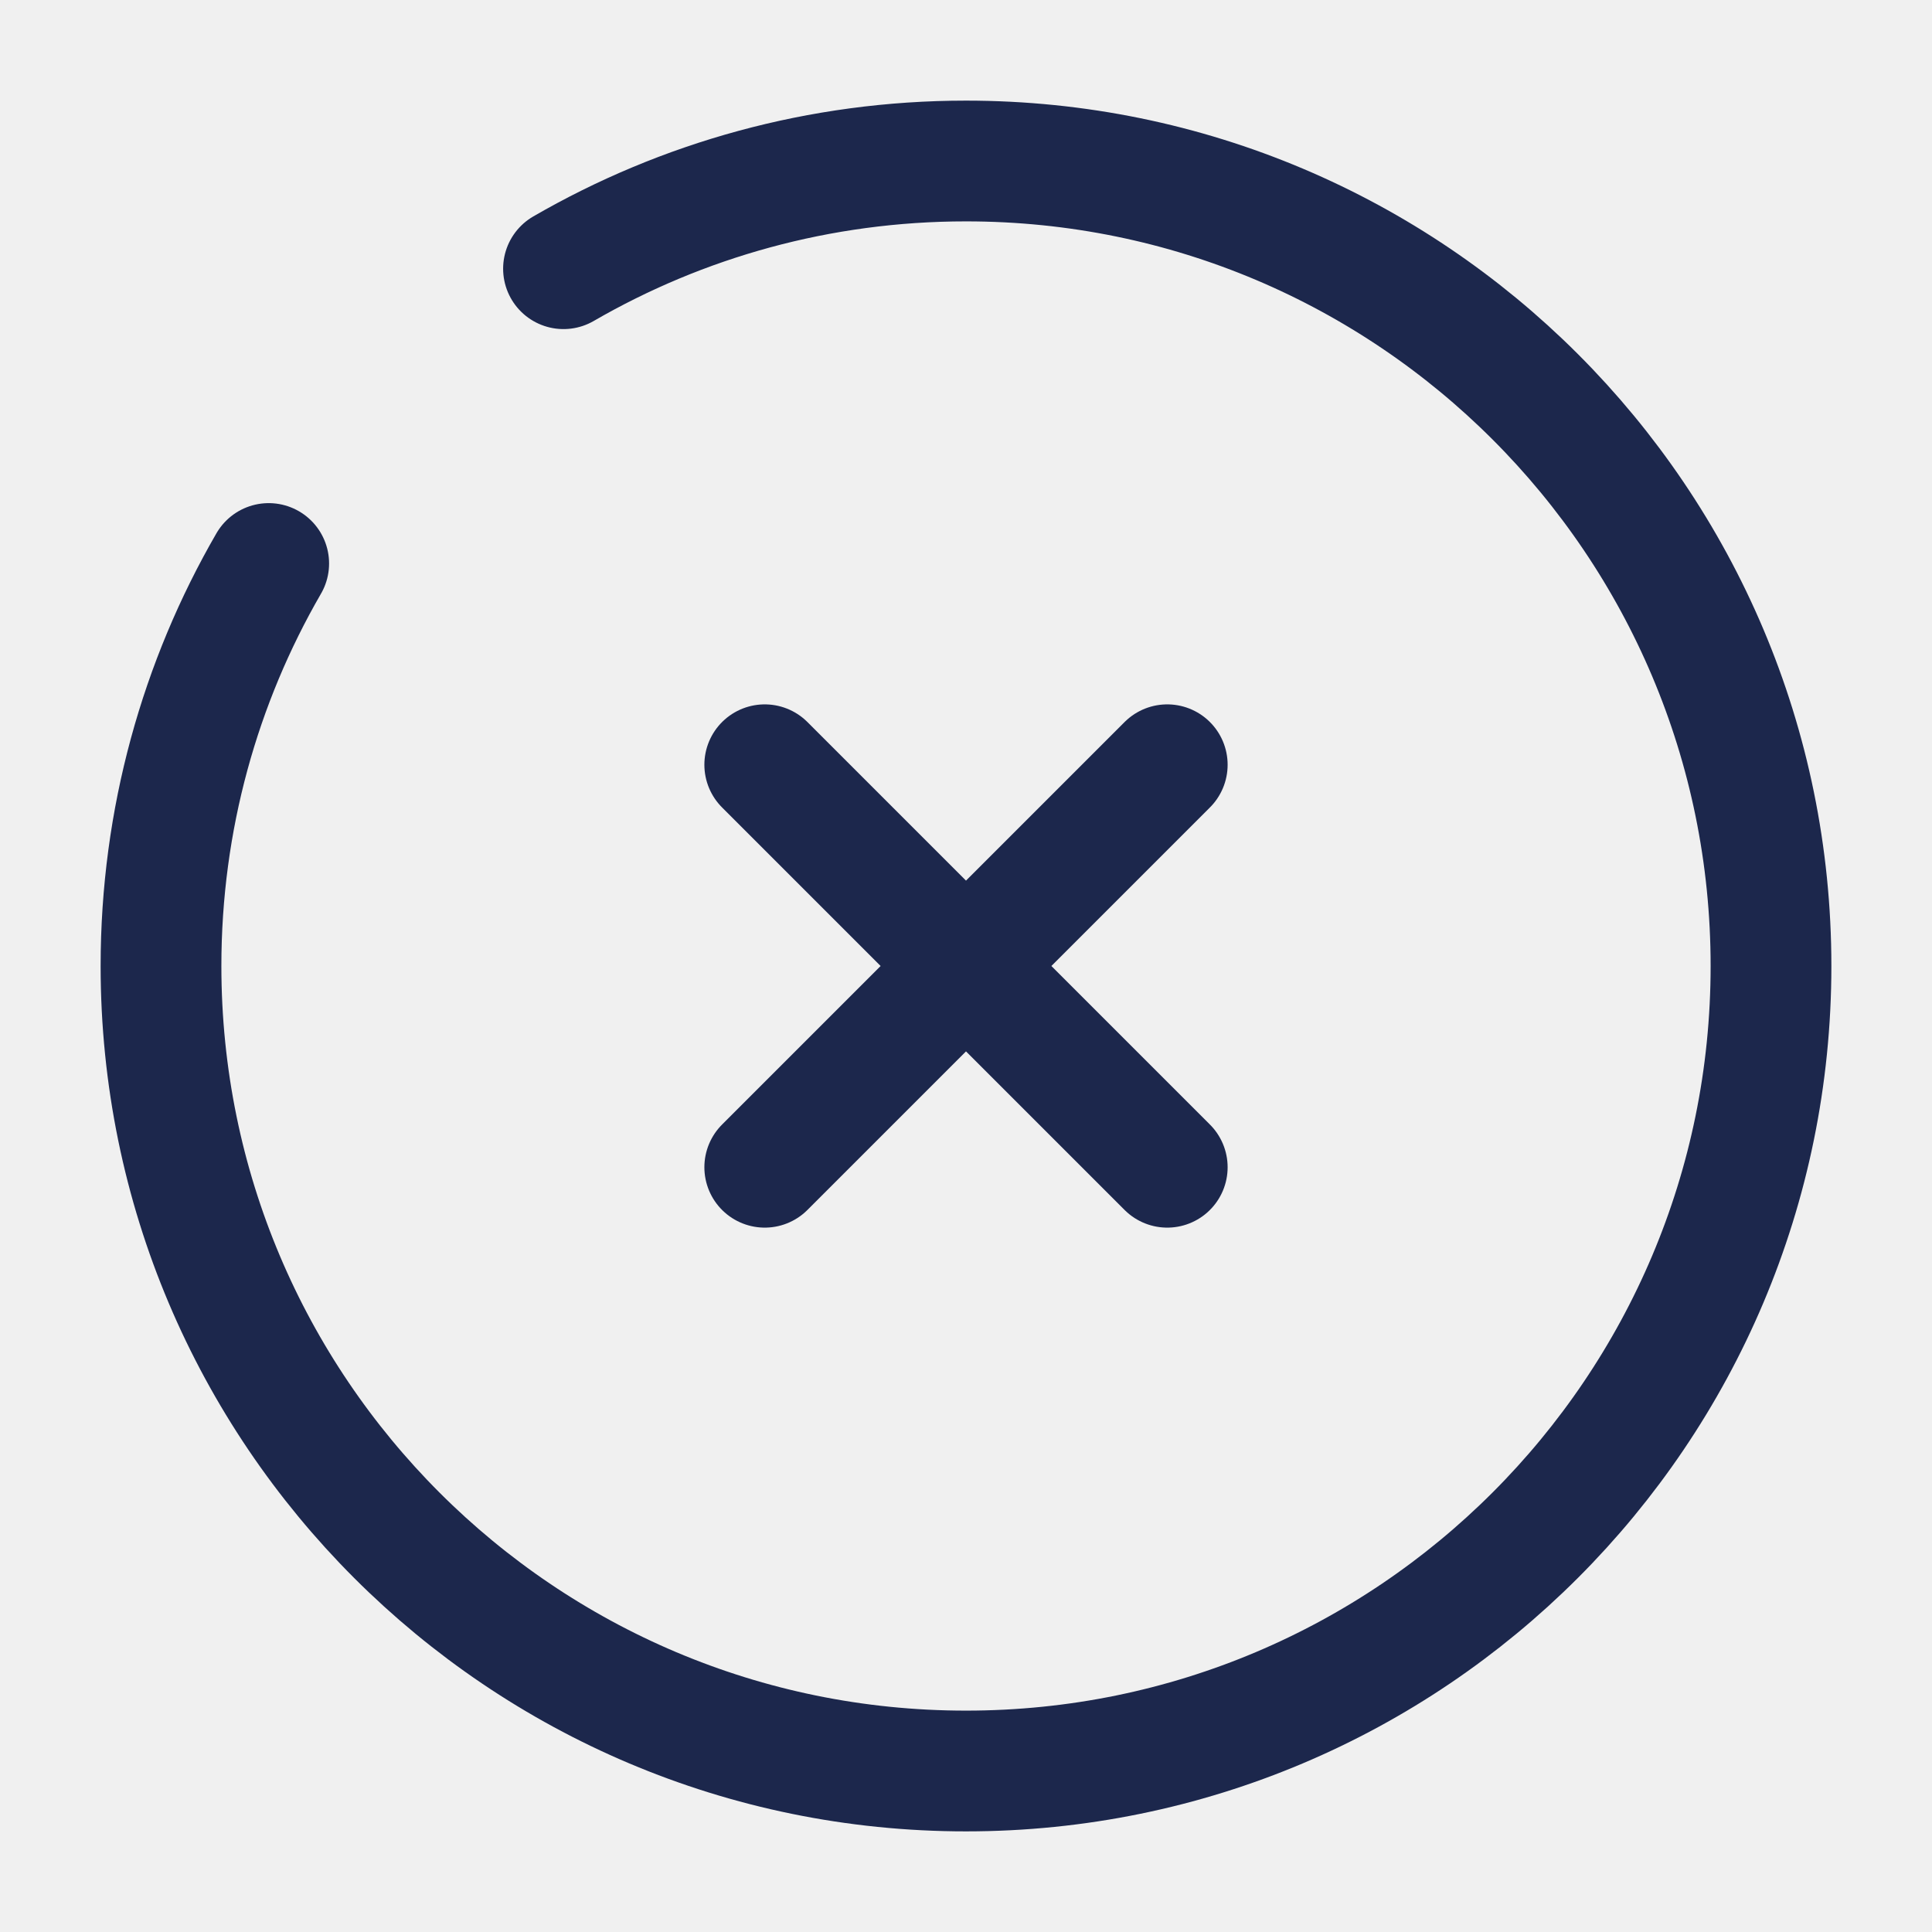
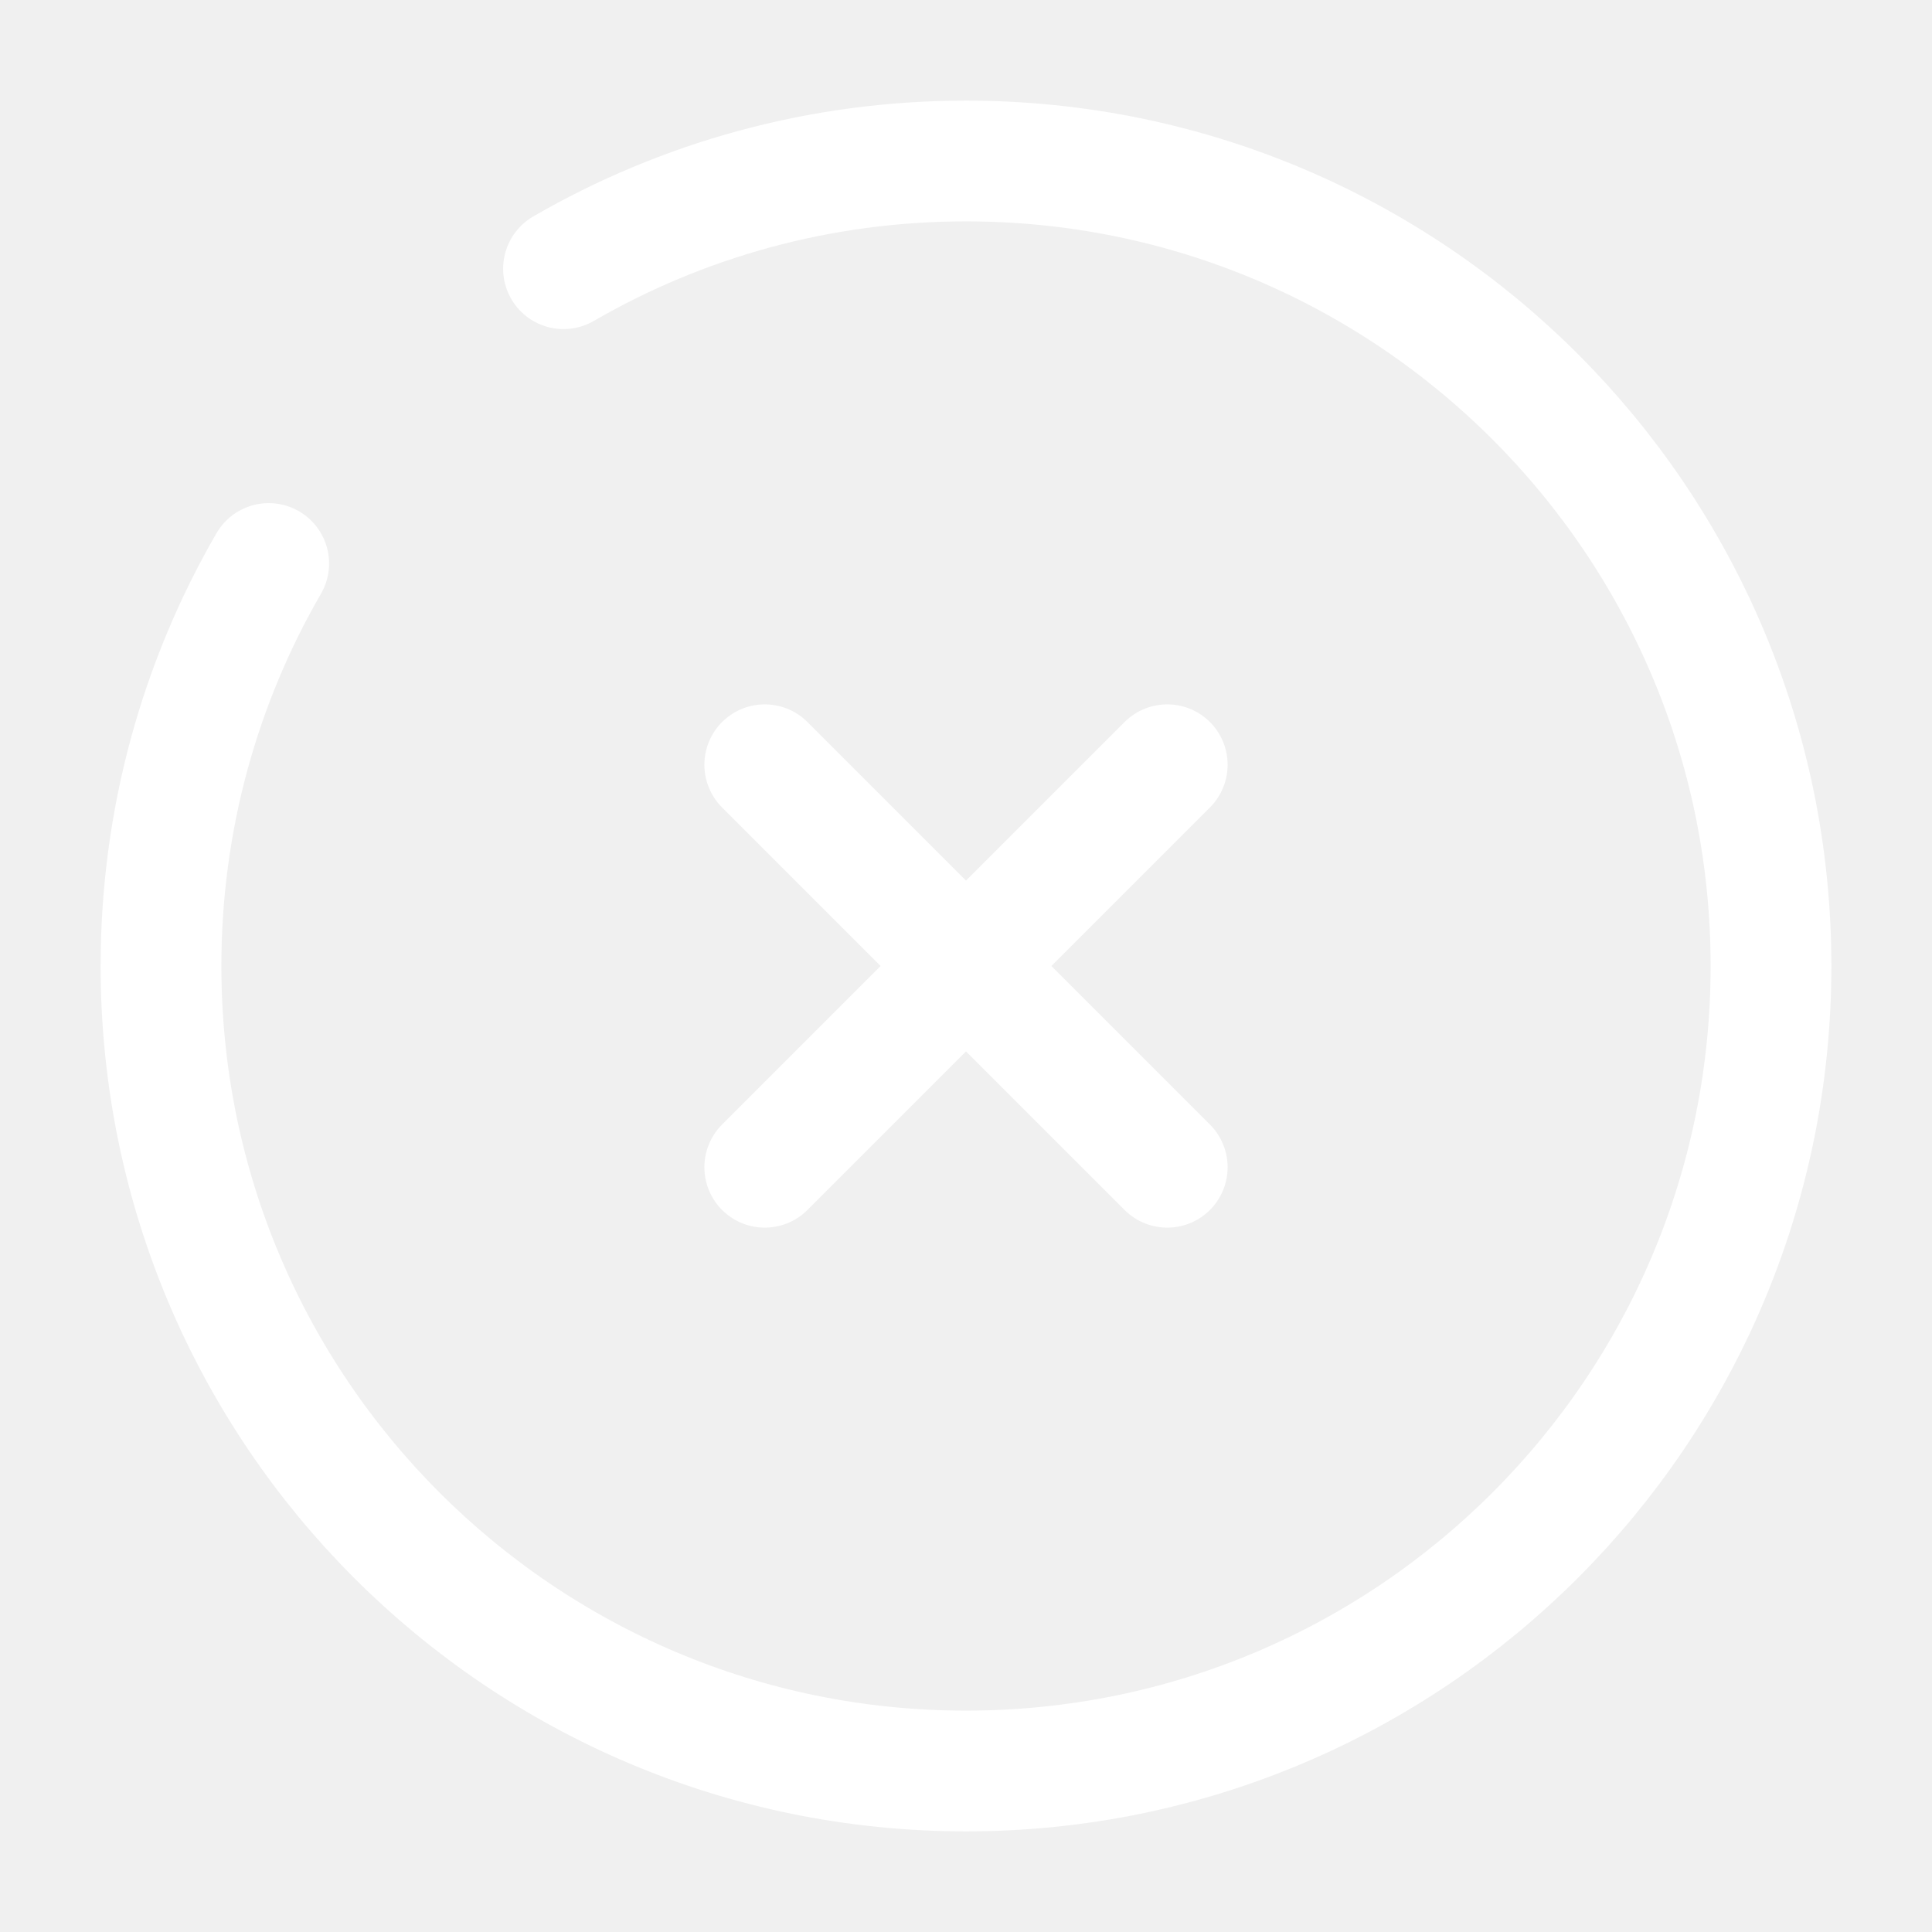
- <svg xmlns="http://www.w3.org/2000/svg" width="800px" height="800px" viewBox="0 0 24 24" fill="none">
-   <path d="M14.5 9.5L9.5 14.5M9.5 9.5L14.5 14.5" stroke="#1C274C" stroke-width="1.5" stroke-linecap="round" />
-   <path d="M7 3.338C8.471 2.487 10.179 2 12 2C17.523 2 22 6.477 22 12C22 17.523 17.523 22 12 22C6.477 22 2 17.523 2 12C2 10.179 2.487 8.471 3.338 7" stroke="#1C274C" stroke-width="1.5" stroke-linecap="round" />
+ <svg xmlns="http://www.w3.org/2000/svg" width="40px" height="40px" viewBox="0 0 24 24" fill="none">
+   <path d="M14.5 9.5L9.5 14.5M9.5 9.5L14.5 14.5" stroke="#FFFFFF" stroke-width="1.5" stroke-linecap="round" />
+   <path d="M7 3.338C8.471 2.487 10.179 2 12 2C17.523 2 22 6.477 22 12C22 17.523 17.523 22 12 22C6.477 22 2 17.523 2 12C2 10.179 2.487 8.471 3.338 7" stroke="#FFFFFF" stroke-width="1.5" stroke-linecap="round" />
</svg>
